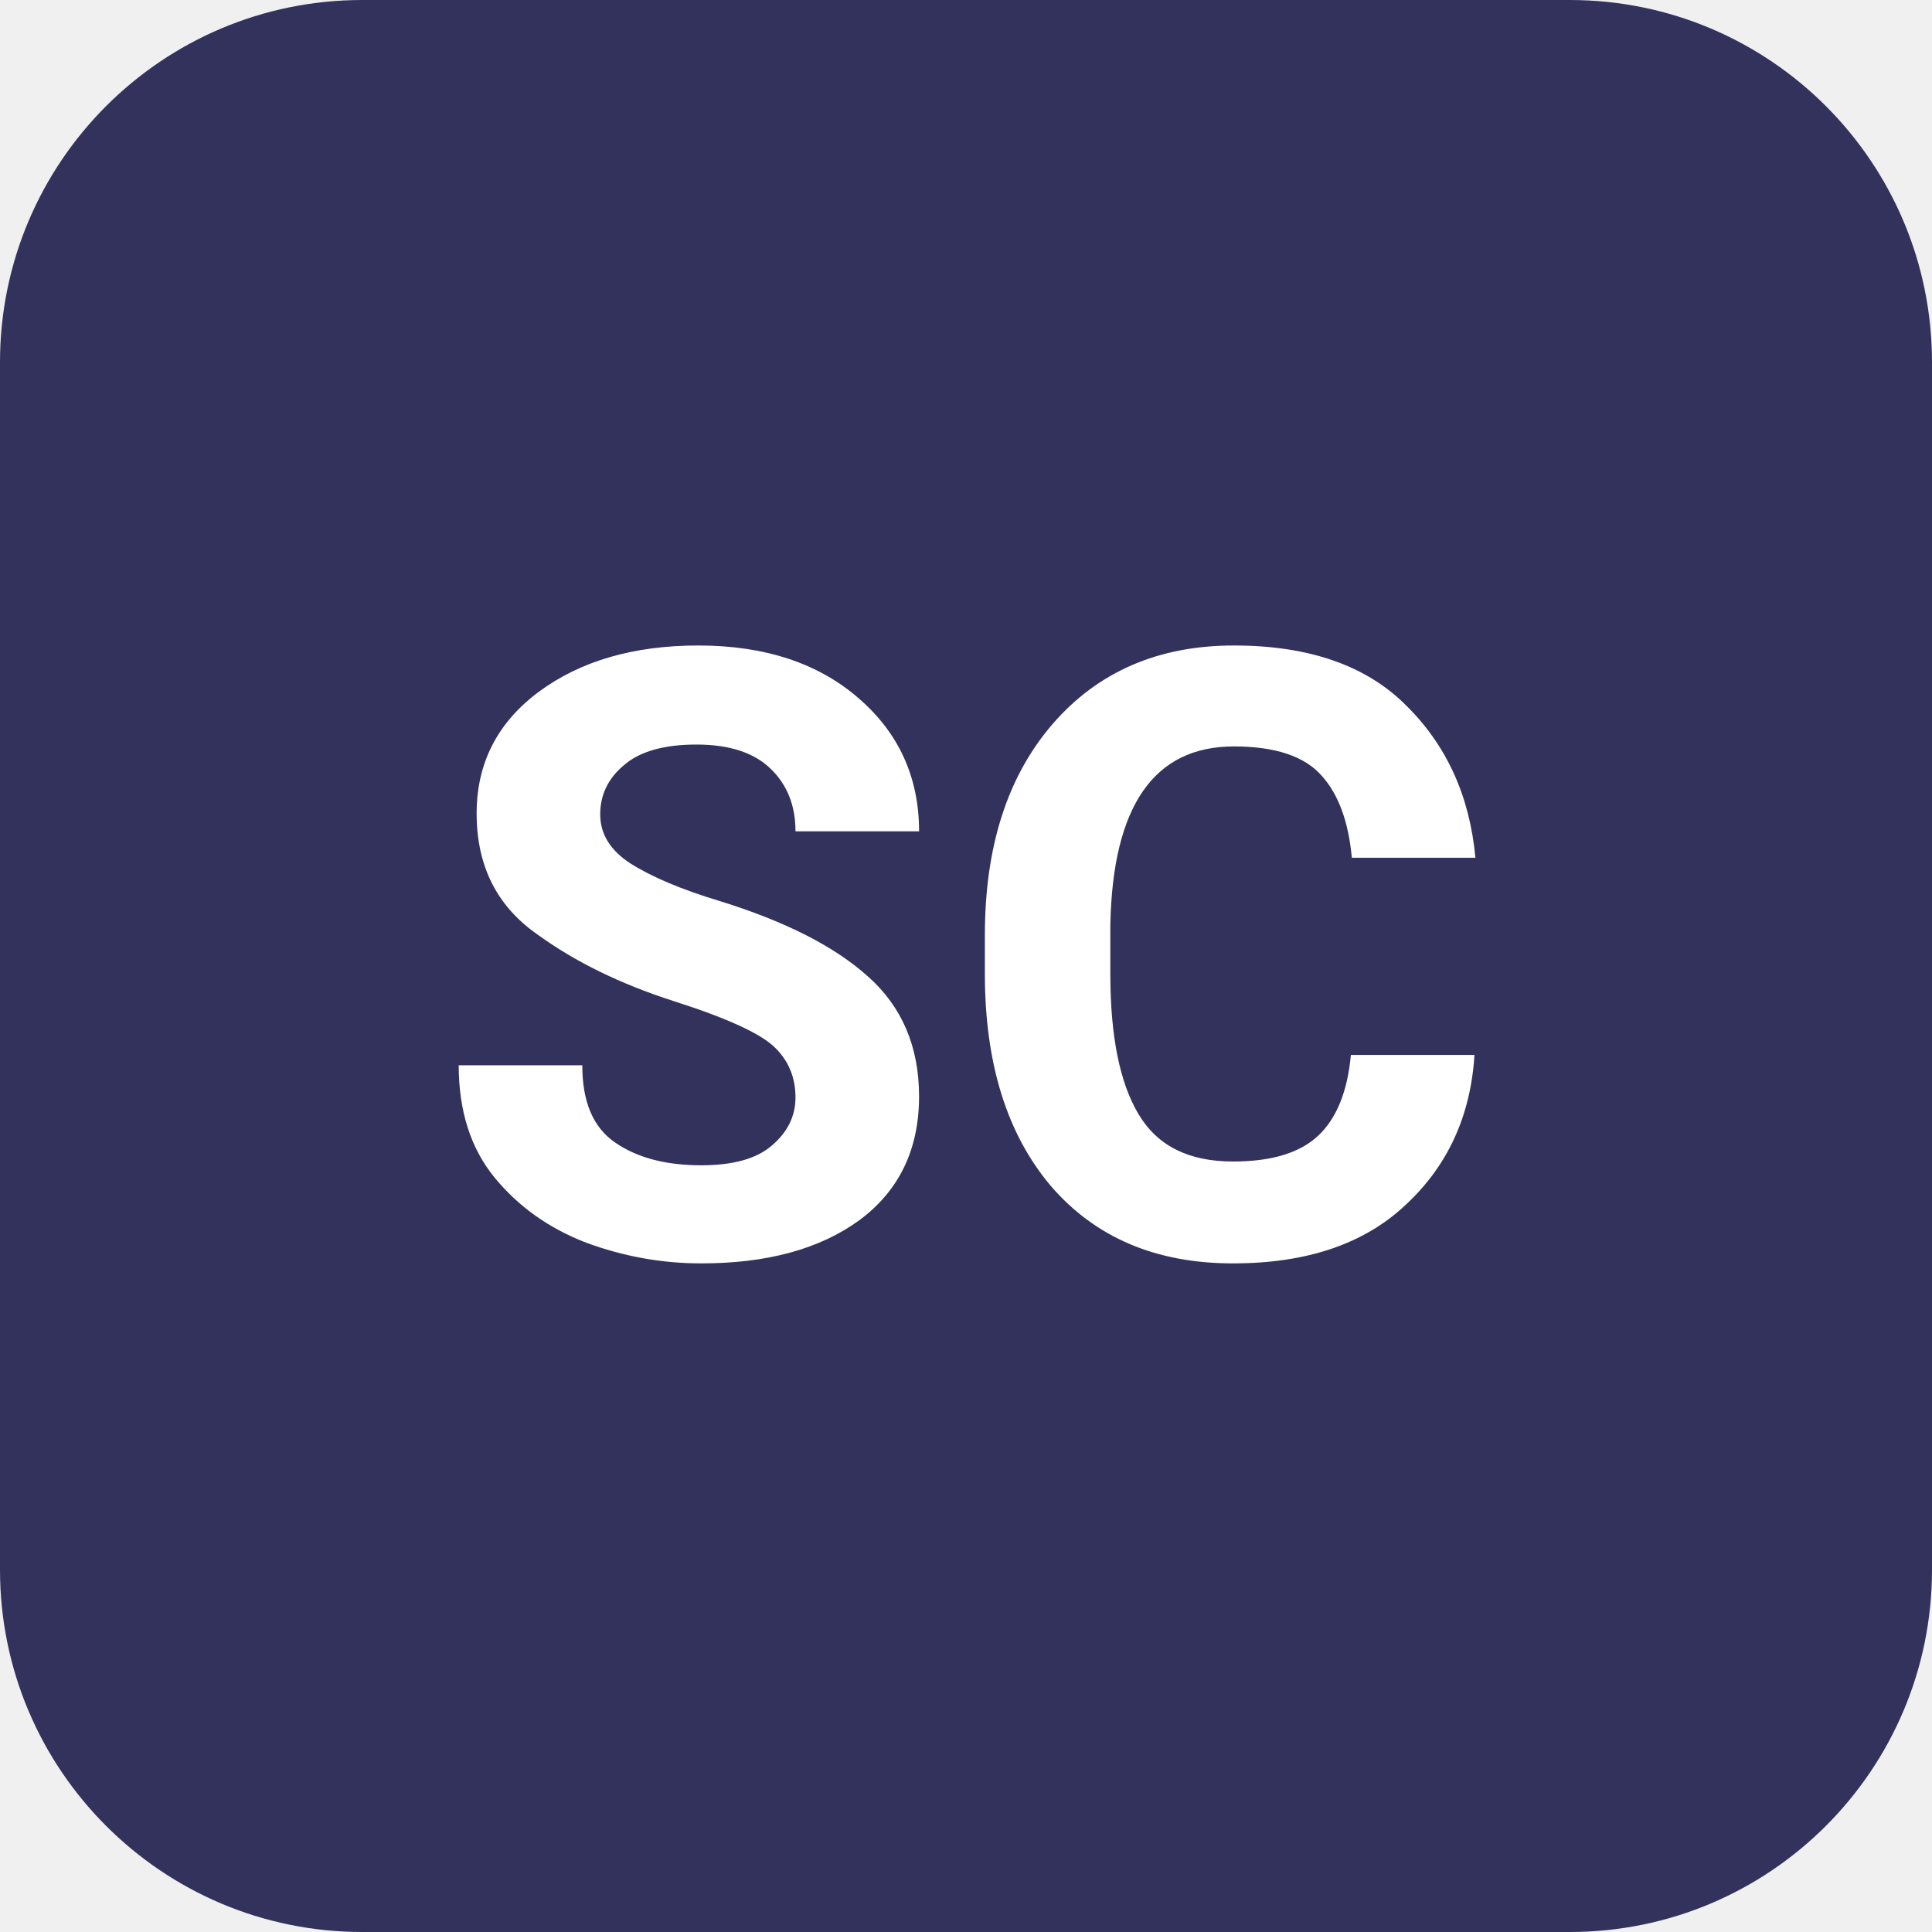
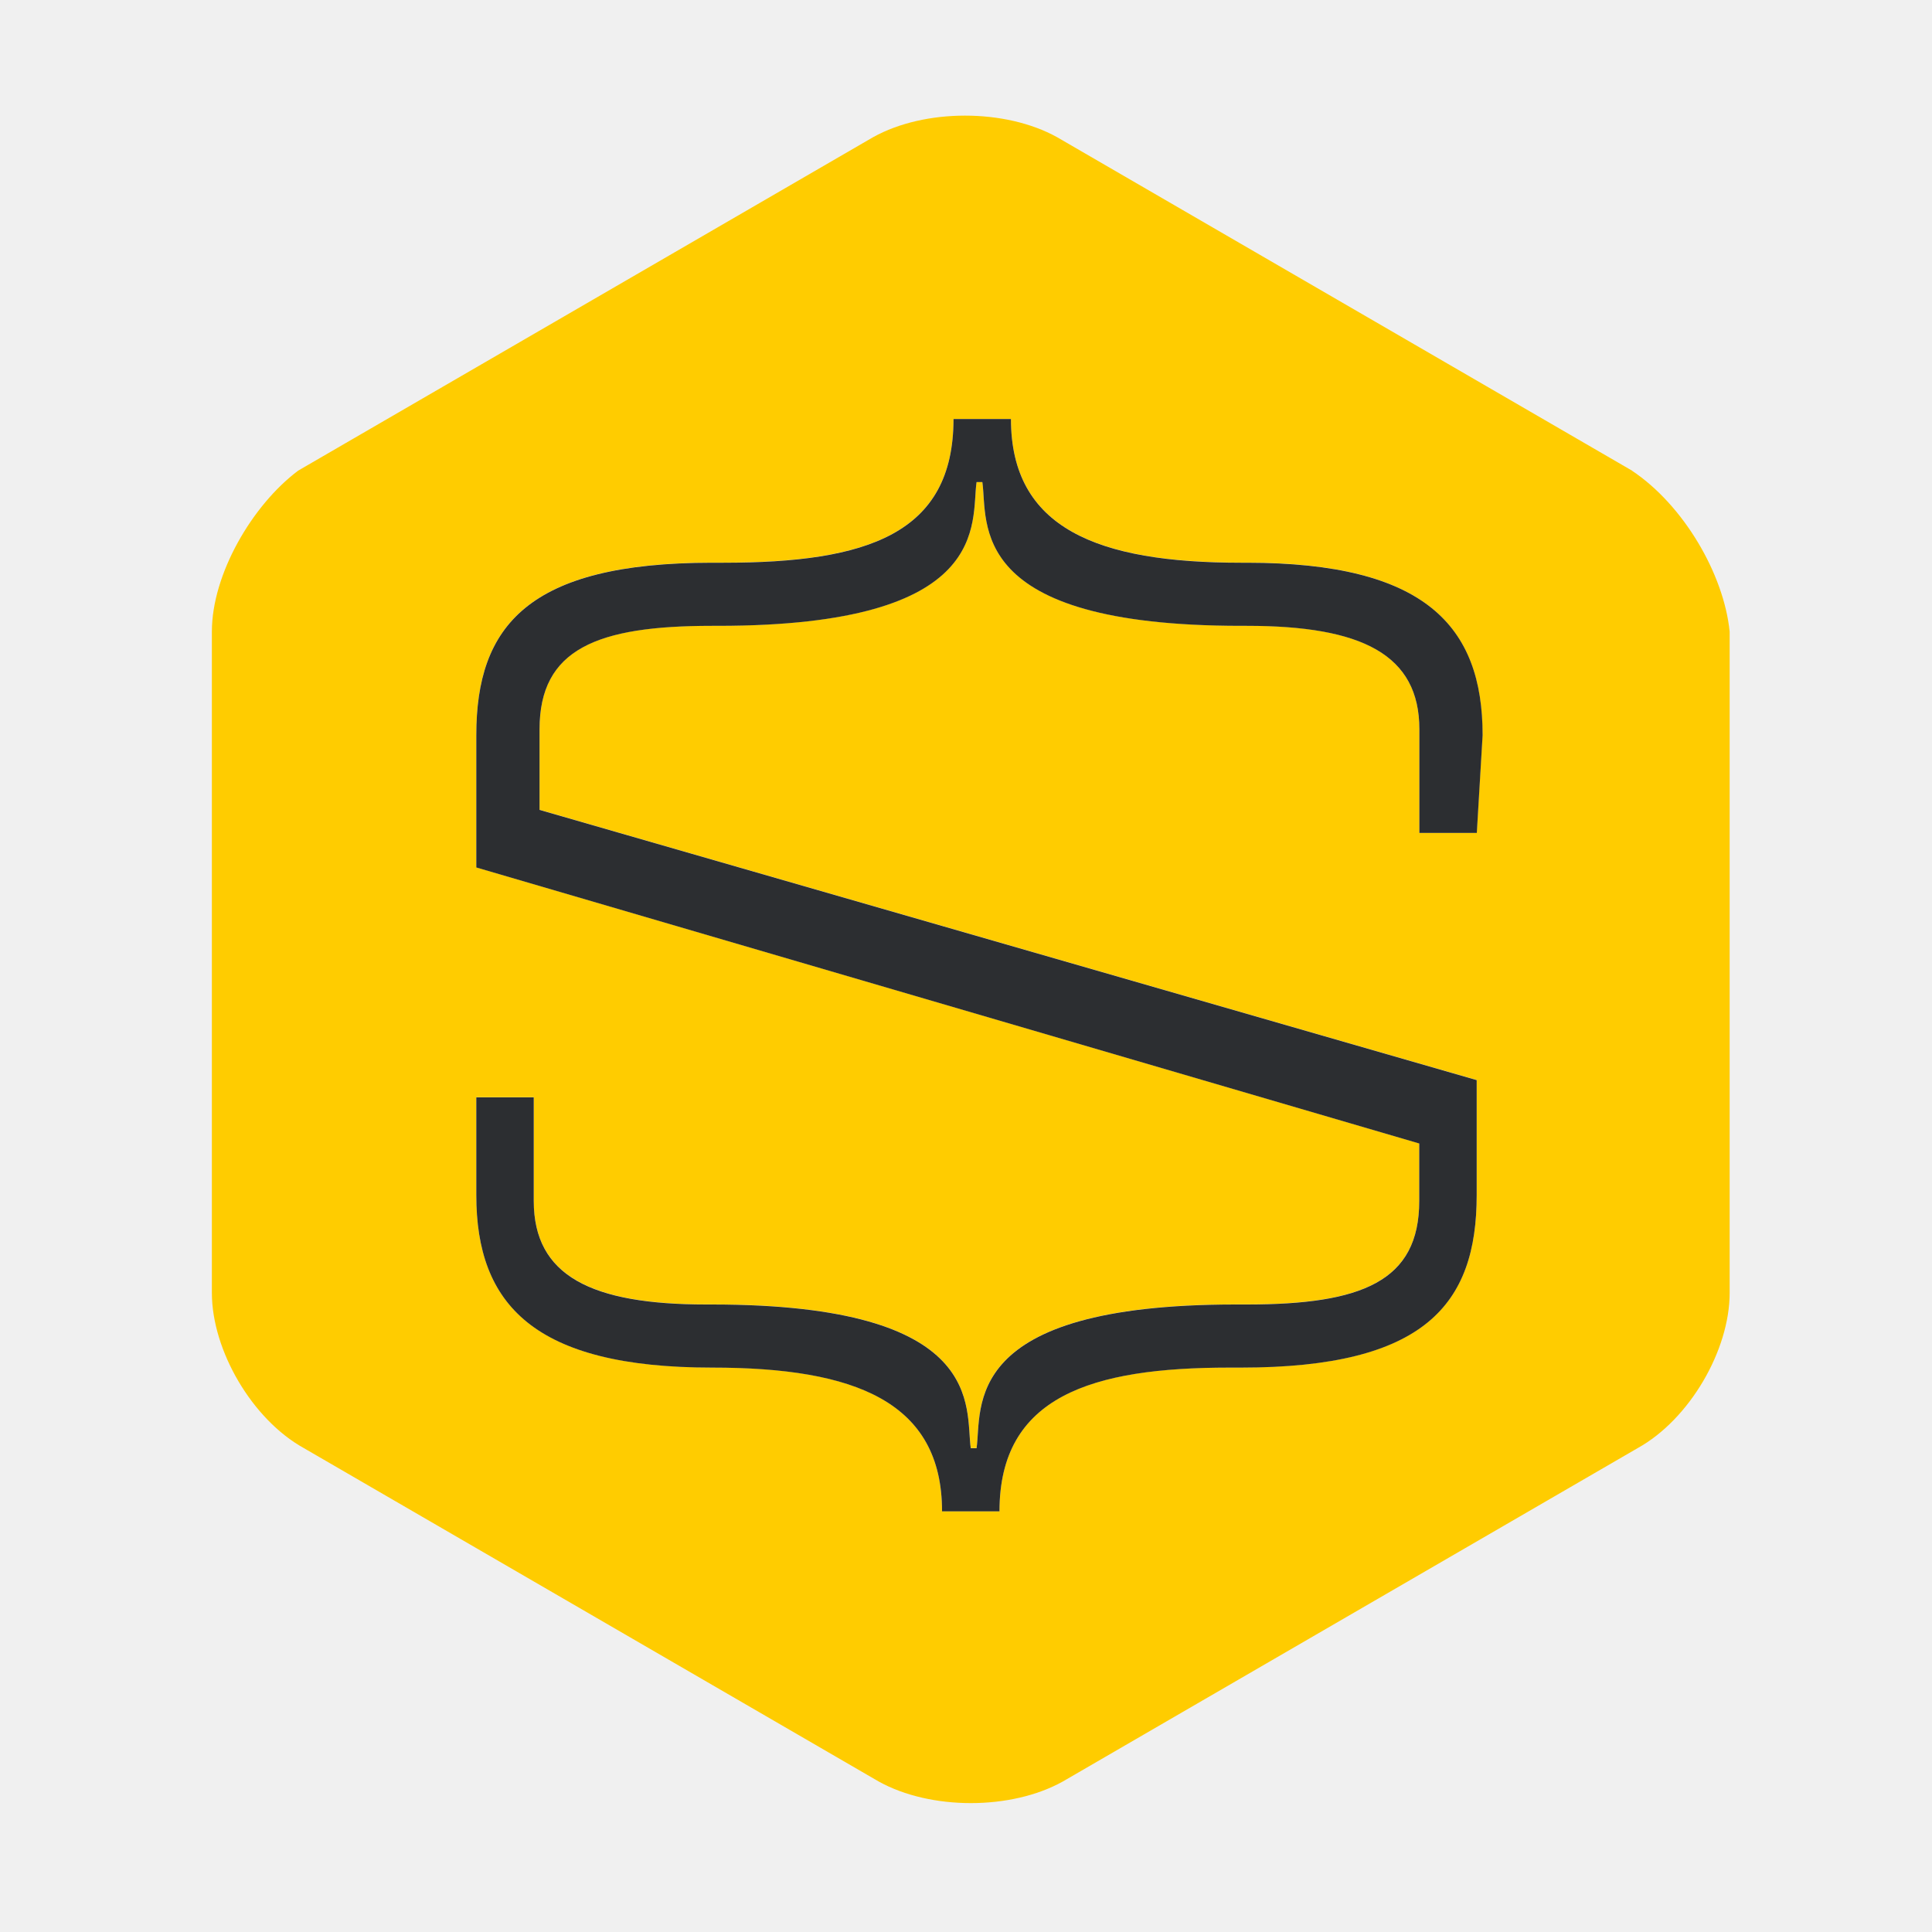
- <svg xmlns="http://www.w3.org/2000/svg" width="32" height="32" viewBox="0 0 32 32">
-   <rect width="32" height="32" rx="6" fill="#32325D" />
-   <text x="16" y="16" dominant-baseline="central" text-anchor="middle" font-family="-apple-system,BlinkMacSystemFont,'Segoe UI',Roboto,sans-serif" font-size="14" font-weight="600" fill="#fff">SC</text>
+ <svg xmlns="http://www.w3.org/2000/svg" id="logosandtypes_com" data-name="logosandtypes com" viewBox="0 0 150 150">
+   <defs>
+     <style>
+       .cls-1 {
+         fill: #2c2e31;
+       }
+ 
+       .cls-2 {
+         fill: none;
+       }
+ 
+       .cls-3 {
+         fill: #fc0;
+       }
+     </style>
+   </defs>
+   <g id="Layer_3" data-name="Layer 3">
+     <g id="Layer_3-2" data-name="Layer 3">
+       <g id="Layer_2" data-name="Layer 2">
+         <path id="Layer_3-3" data-name="Layer 3" class="cls-2" d="M0,0H150V150H0V0Z" />
+       </g>
+     </g>
+   </g>
+   <path class="cls-3" d="M126.71,36.54L82.07,10.65c-4.02-2.23-10.27-2.23-14.28,0L23.15,36.54c-3.57,2.68-6.7,8.04-6.7,12.5v51.34c0,4.46,3.12,9.82,7.14,12.05l44.64,25.89c4.02,2.23,10.27,2.23,14.28,0l44.64-25.89c4.02-2.23,7.14-7.59,7.14-12.05V49.04c-.45-4.46-3.57-9.82-7.59-12.5Zm-12.05,28.12h-4.46v-8.04c0-5.8-4.46-8.04-13.39-8.04h-.45c-21.43,0-19.64-8.04-20.09-11.16h-.45c-.45,3.12,1.34,11.16-20.09,11.16h-.45c-8.93,0-13.39,1.79-13.39,8.04v6.25l72.76,20.98v8.93c0,8.48-4.02,13.39-18.3,13.39h-.89c-10.71,0-17.86,2.23-17.86,11.16h-4.46c0-8.48-6.7-11.16-17.86-11.16-13.84,0-18.3-4.91-18.3-13.39v-7.59h4.46v8.04c0,5.8,4.46,8.04,13.39,8.04h.45c21.43,0,19.64,8.04,20.09,11.16h.45c.45-3.12-1.34-11.16,20.09-11.16h.89c8.93,0,13.39-1.79,13.39-8.04v-4.46l-73.21-21.43v-10.27c0-8.48,4.02-13.39,18.3-13.39h.89c11.16,0,17.86-2.23,17.86-11.16h4.46c0,8.48,6.7,11.16,17.86,11.16h.45c13.84,0,18.3,4.91,18.3,13.39l-.45,7.59Z" />
+   <path class="cls-1" d="M96.8,43.69h-.45c-11.16,0-17.86-2.68-17.86-11.16h-4.46c0,8.93-6.7,11.16-17.86,11.16h-.89c-14.28,0-18.3,4.91-18.3,13.39v10.27l73.21,21.43v4.46c0,6.25-4.46,8.04-13.39,8.04h-.89c-21.43,0-19.64,8.04-20.09,11.16h-.45c-.45-3.12,1.34-11.16-20.09-11.16h-.45c-8.93,0-13.39-2.23-13.39-8.04v-8.04h-4.46v7.59c0,8.48,4.46,13.39,18.3,13.39,11.16,0,17.86,2.68,17.86,11.16h4.46c0-8.93,7.14-11.16,17.86-11.16h.89c14.28,0,18.3-4.91,18.3-13.39v-8.93L41.89,62.88v-6.25c0-6.25,4.46-8.04,13.39-8.04h.45c21.43,0,19.64-8.04,20.09-11.16h.45c.45,3.12-1.34,11.16,20.09,11.16h.45c8.93,0,13.39,2.23,13.39,8.04v8.04h4.46l.45-7.59c0-8.48-4.46-13.39-18.3-13.39Z" />
</svg>
